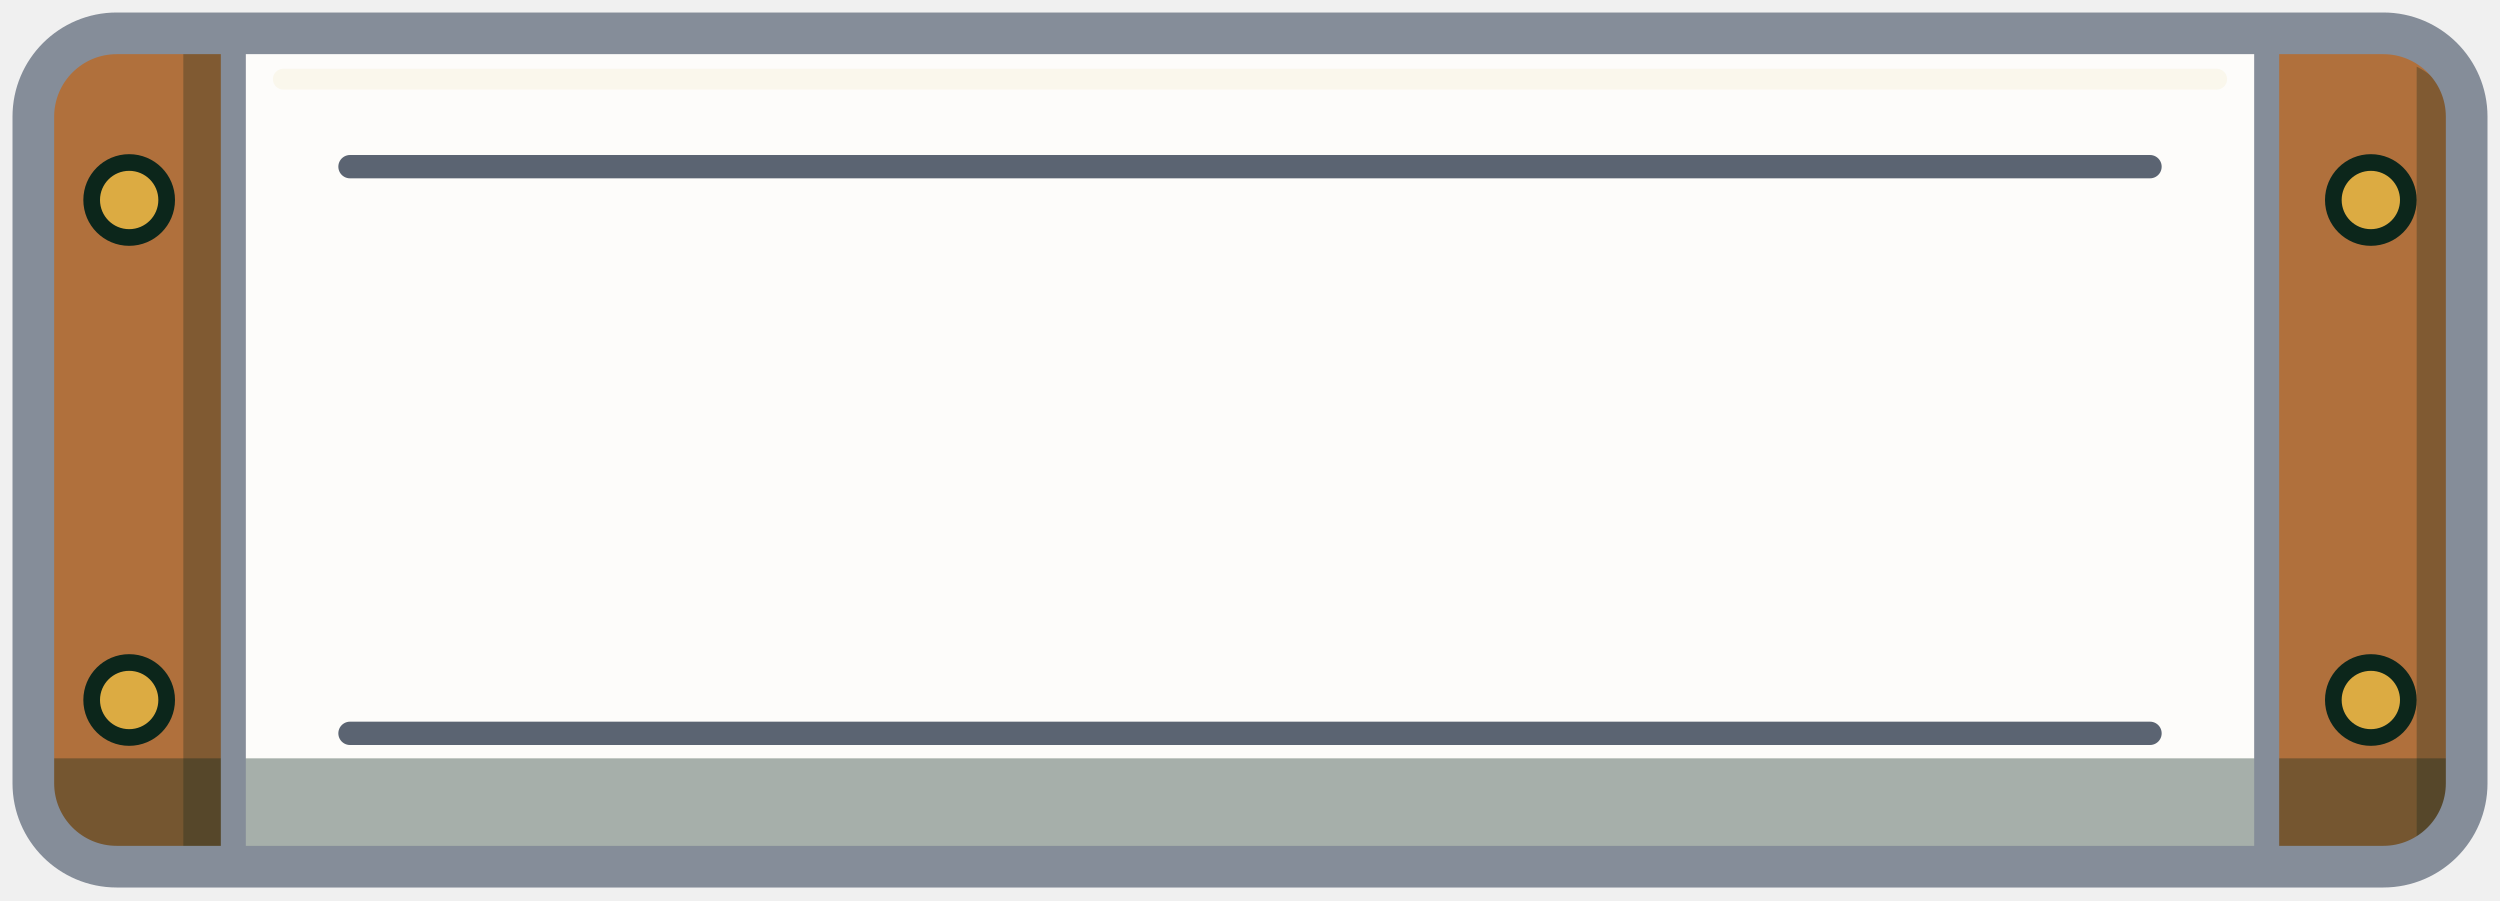
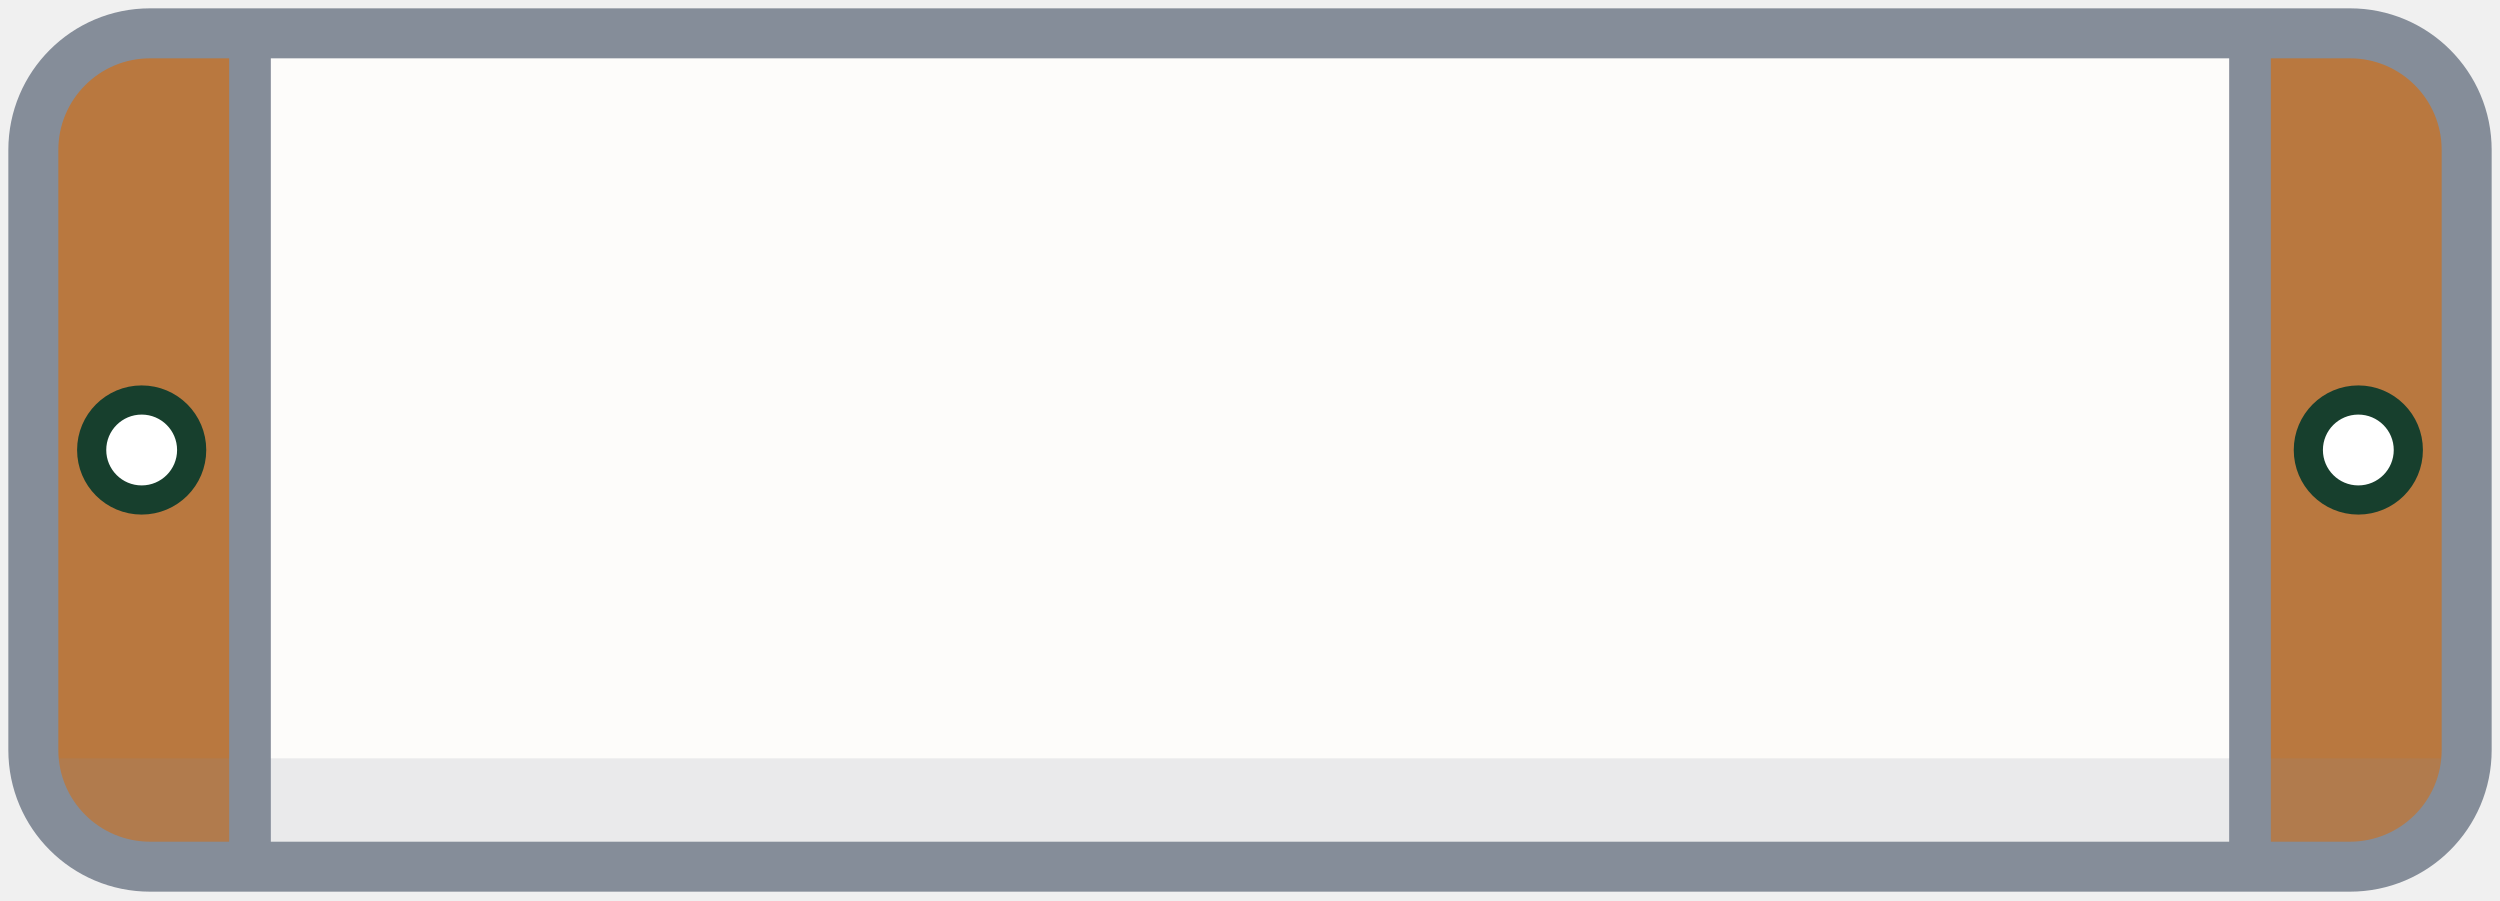
<svg xmlns="http://www.w3.org/2000/svg" viewBox="0 0 300 108" stroke-linecap="round" stroke-linejoin="round">
-   <rect x="4" y="4" width="292" height="100" rx="10" fill="#fdfcfa" stroke="none" />
-   <path d="M14 4H28V104H14Q4 104 4 94V14Q4 4 14 4ZM286 4H272V104H286Q296 104 296 94V14Q296 4 286 4Z" fill="#b0703c" stroke="none" />
-   <path d="M6 91H294V94Q294 102 286 102H14Q6 102 6 94Z" fill="#0c261b" stroke="none" opacity="0.36" />
-   <path d="M22 6H28V102H22ZM290 8Q294 10 294 14V94Q294 100 290 101Z" fill="#0c261b" stroke="none" opacity="0.3" />
-   <path d="M34 9.5H266" fill="none" stroke="#f6f1dc" stroke-width="2.5" opacity="0.45" />
-   <path d="M42 20H258M42 88H258" fill="none" stroke="#5b6472" stroke-width="2.8" />
-   <path d="M28 4V104M272 4V104" fill="none" stroke="#858d99" stroke-width="3" />
-   <rect x="4" y="4" width="292" height="100" rx="10" fill="none" stroke="#858d99" stroke-width="5" />
-   <circle cx="15.5" cy="24" r="4.5" fill="#dcab42" stroke="#0c261b" stroke-width="2" />
-   <circle cx="15.5" cy="84" r="4.5" fill="#dcab42" stroke="#0c261b" stroke-width="2" />
-   <circle cx="284.5" cy="24" r="4.5" fill="#dcab42" stroke="#0c261b" stroke-width="2" />
-   <circle cx="284.5" cy="84" r="4.5" fill="#dcab42" stroke="#0c261b" stroke-width="2" />
+   <rect x="4" y="4" width="292" height="100" rx="14" fill="#fdfcfa" stroke="none" />
+   <path d="M18 4H30V104H18Q4 104 4 90V18Q4 4 18 4ZM282 4H270V104H282Q296 104 296 90V18Q296 4 282 4Z" fill="#b9783f" stroke="none" />
+   <path d="M7 91H293V90Q293 101 282 101H18Q7 101 7 90Z" fill="#858d99" stroke="none" opacity="0.16" />
+   <path d="M30 4V104M270 4V104" fill="none" stroke="#858d99" stroke-width="5" />
+   <rect x="4" y="4" width="292" height="100" rx="14" fill="none" stroke="#858d99" stroke-width="6" />
+   <circle cx="17" cy="54" r="6" fill="#ffffff" stroke="#173f2d" stroke-width="3.5" />
+   <circle cx="283" cy="54" r="6" fill="#ffffff" stroke="#173f2d" stroke-width="3.5" />
</svg>
